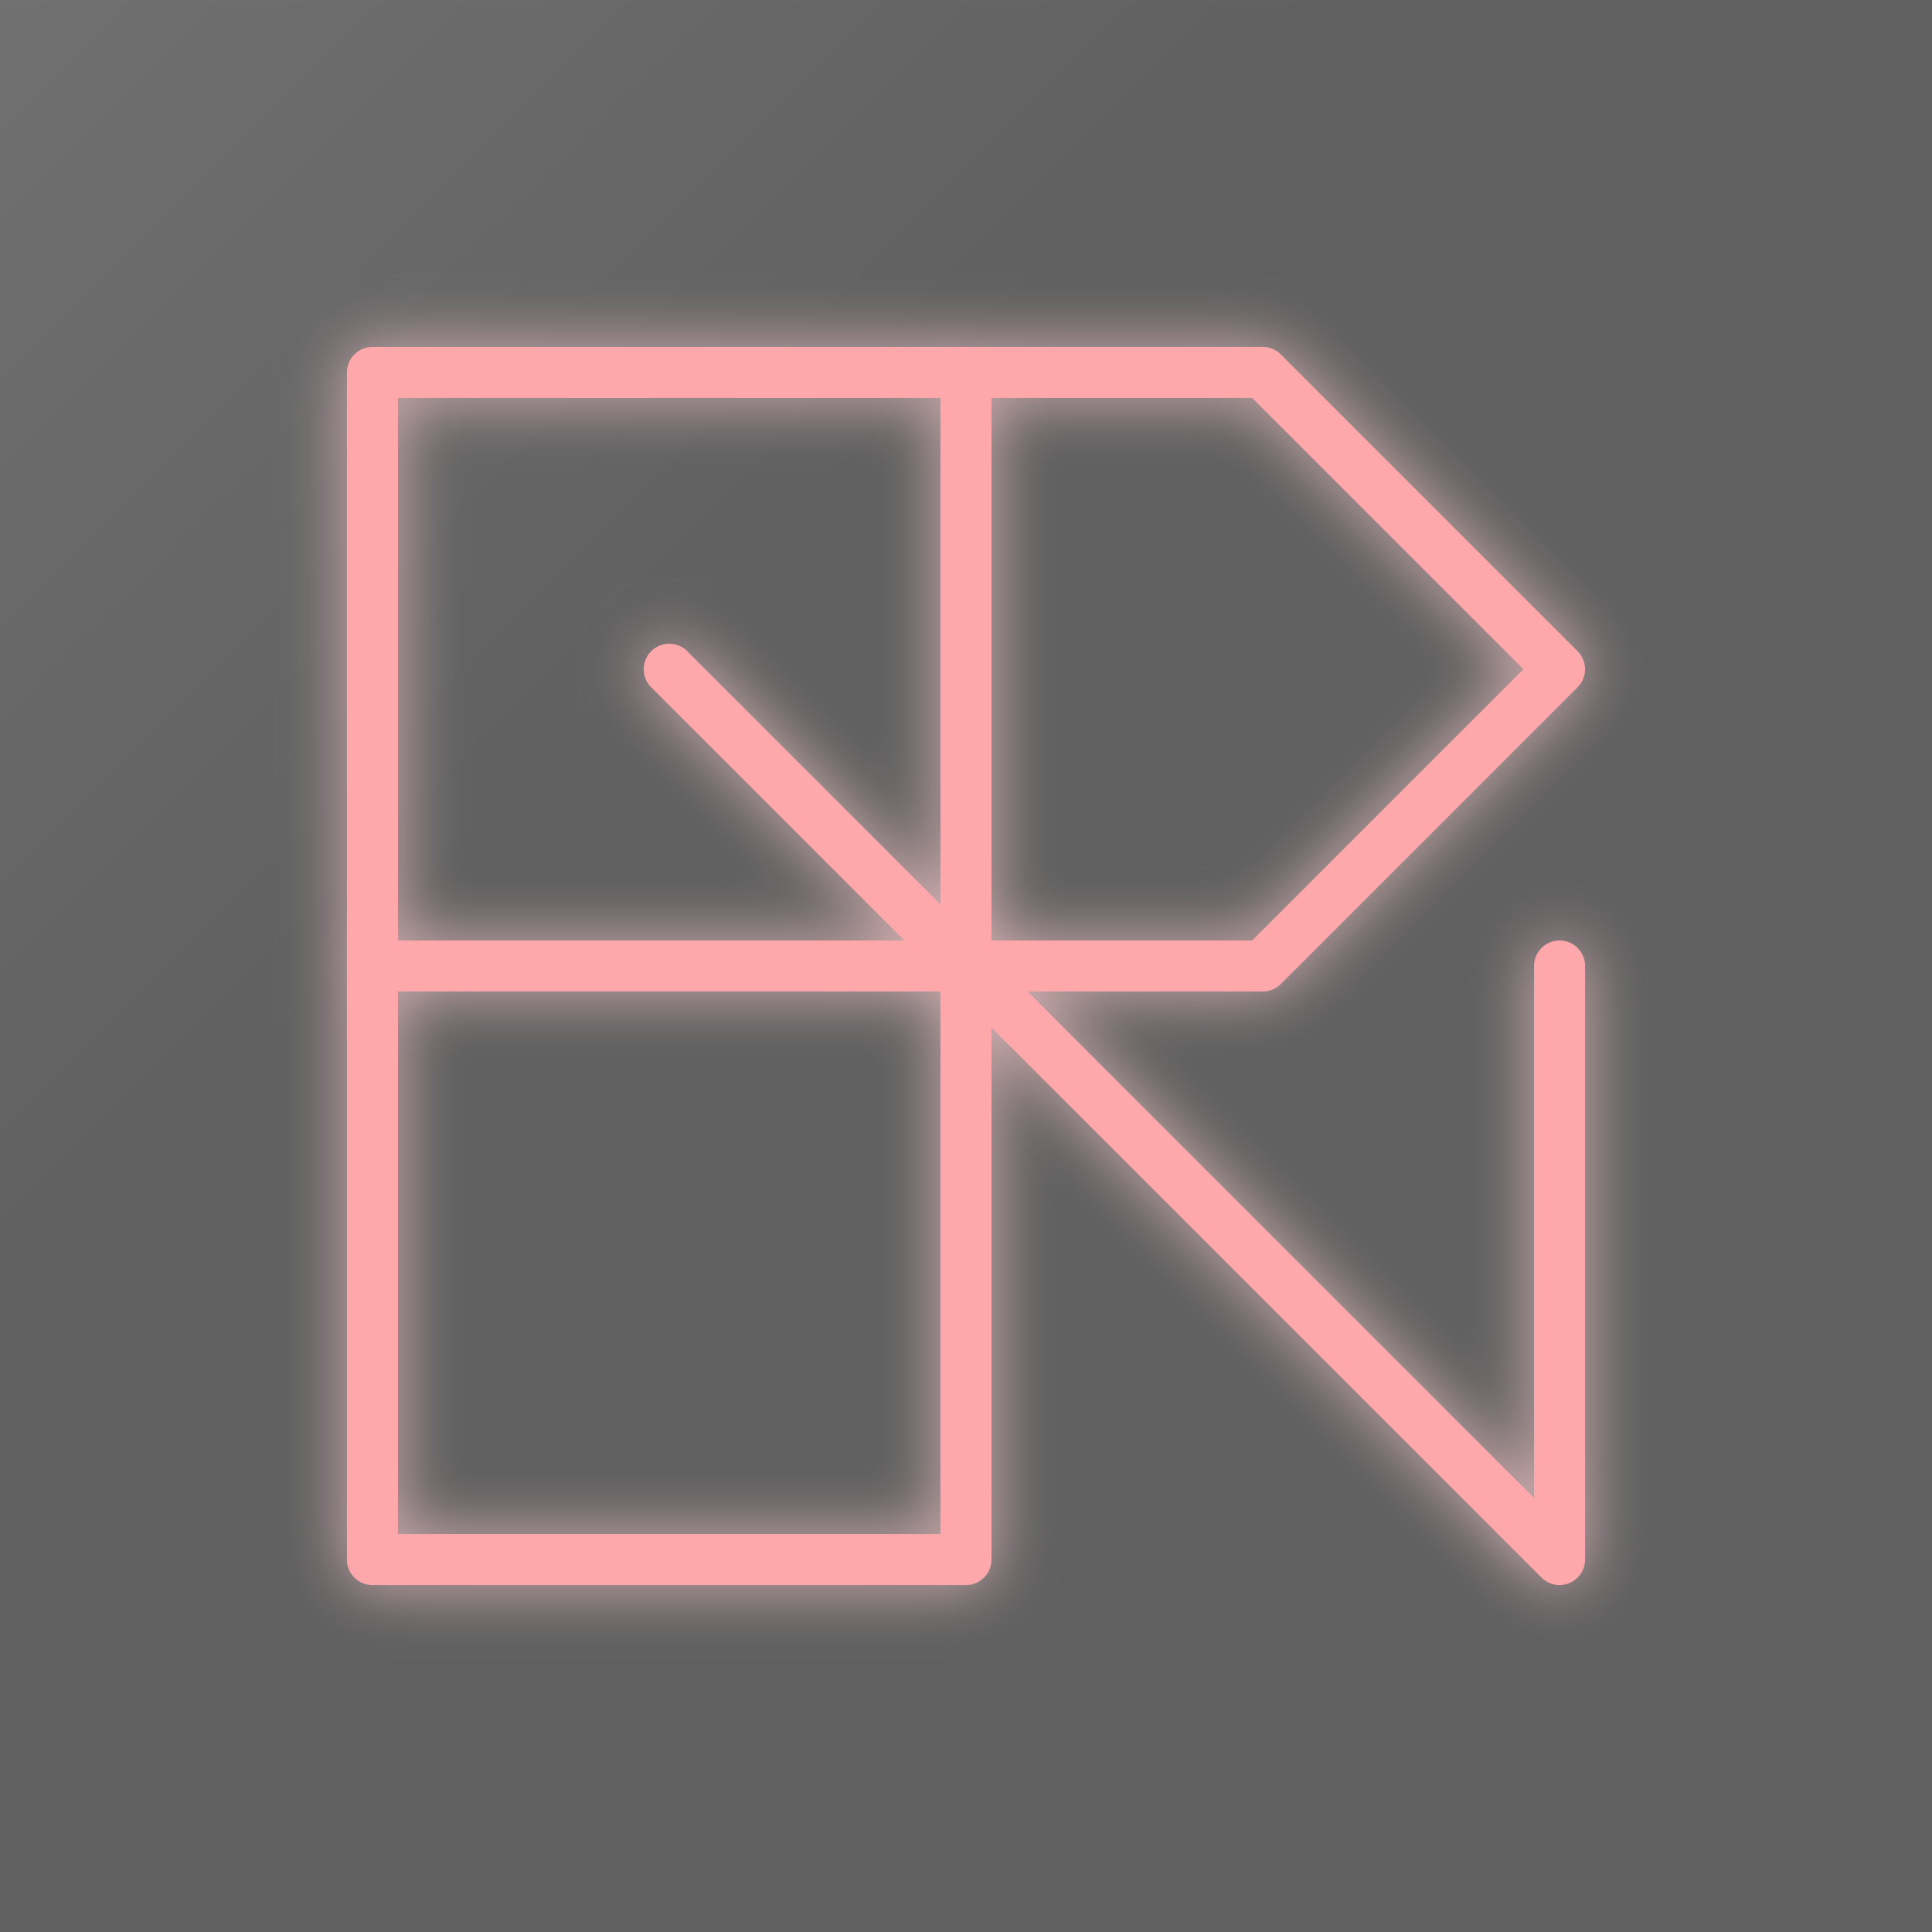
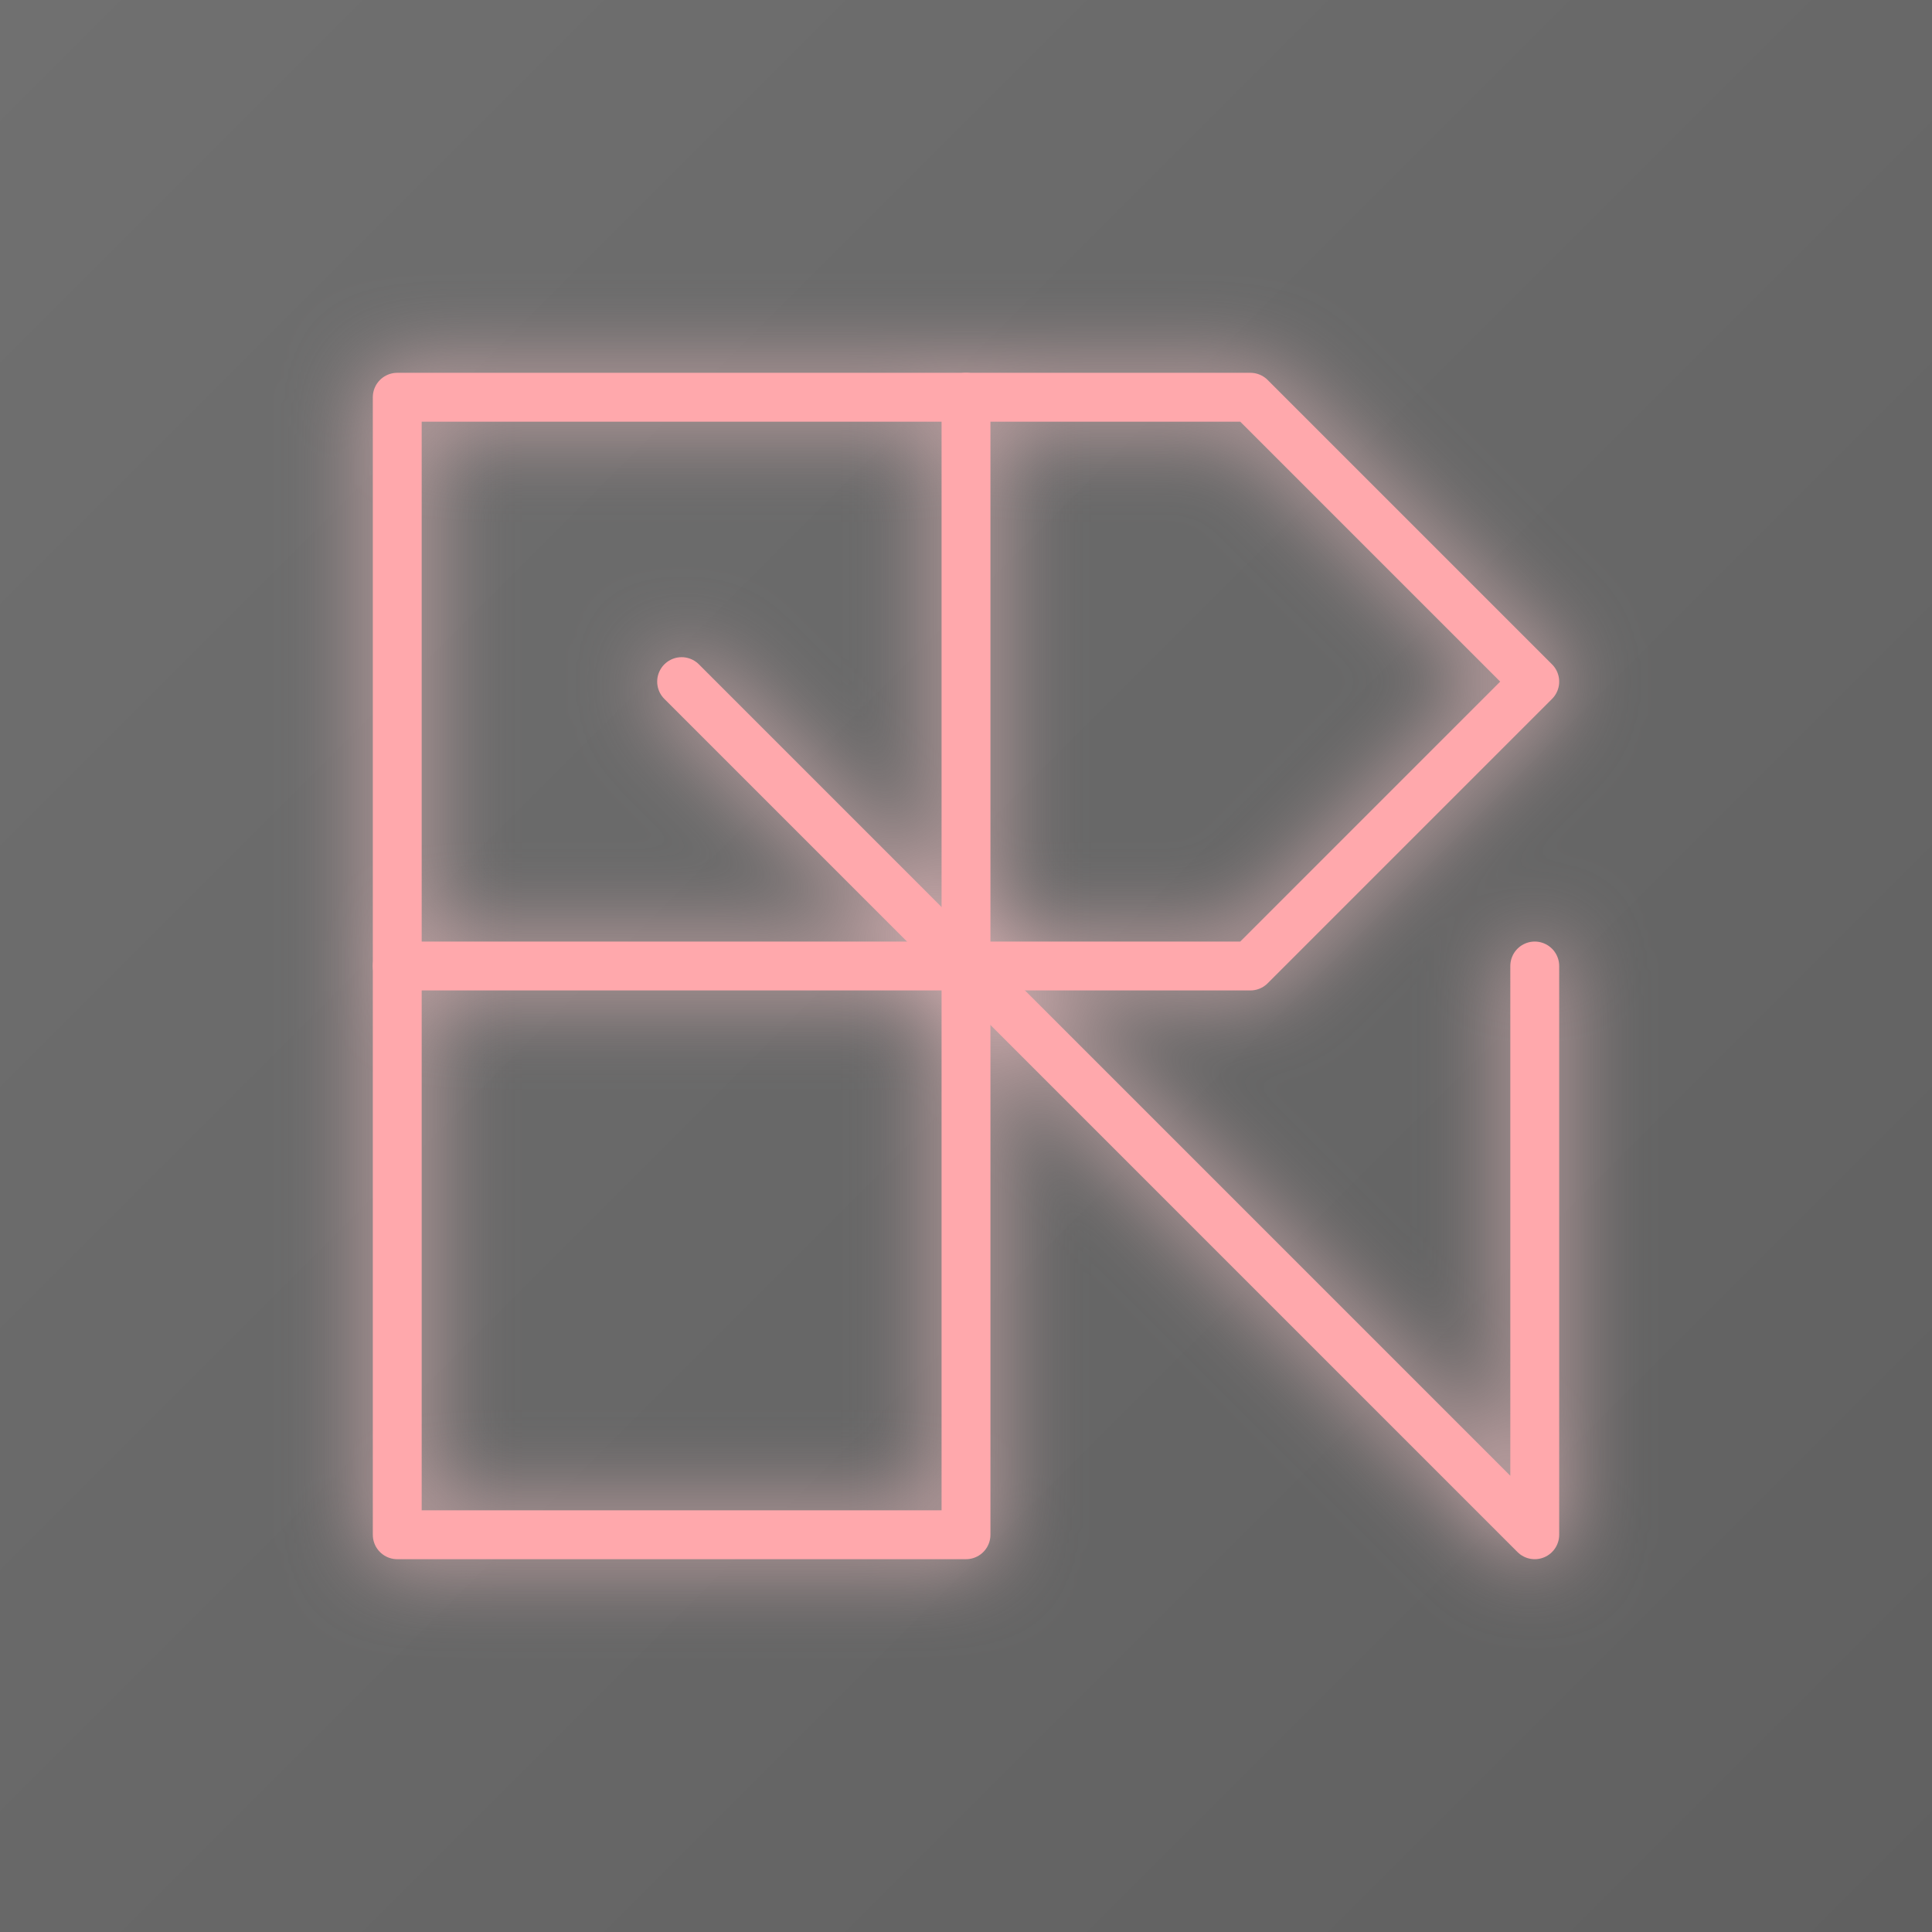
<svg xmlns="http://www.w3.org/2000/svg" xmlns:xlink="http://www.w3.org/1999/xlink" width="256" height="256" viewBox="0 0 64 64" version="1.1" id="svg8">
  <defs id="defs2">
    <linearGradient id="linearGradient1699">
      <stop style="stop-color:#707070;stop-opacity:1;" offset="0" id="stop1695" />
      <stop style="stop-color:#606060;stop-opacity:1;" offset="1" id="stop1697" />
    </linearGradient>
-     <filter style="color-interpolation-filters:sRGB" id="filter4879" x="-0.085" width="1.17" y="-0.085" height="1.17">
-       <feGaussianBlur stdDeviation="1.542" id="feGaussianBlur4881" />
+     <linearGradient xlink:href="#linearGradient1699" id="linearGradient1703" x1="0" y1="0" x2="64" y2="64" gradientUnits="userSpaceOnUse" />
+     <filter style="color-interpolation-filters:sRGB" id="filter4879-3" x="-0.11" width="1.22" y="-0.11" height="1.22">
+       <feGaussianBlur stdDeviation="1.542" id="feGaussianBlur4881-6" />
    </filter>
-     <linearGradient xlink:href="#linearGradient1699" id="linearGradient1703" x1="0.0" y1="229.508" x2="22.135" y2="251.643" gradientUnits="userSpaceOnUse" />
  </defs>
-   <g id="layer1" transform="translate(0,-229.2666)">
-     <rect style="fill:url(#linearGradient1703);fill-opacity:1;stroke:none;stroke-width:0" id="rect234" width="64" height="64" x="0" y="229.267" />
-     <g id="g191" transform="matrix(0.7983056,0,0,0.7983056,4.964052,51.20148)">
-       <g style="fill:none;fill-opacity:1;stroke:#dab3b5;stroke-width:2.5;stroke-linecap:round;stroke-linejoin:round;stroke-miterlimit:4;stroke-dasharray:none;stroke-dashoffset:0;stroke-opacity:1;filter:url(#filter4879)" transform="matrix(0.8466667,0,0,0.8466667,6.773333,36.18268)" id="g4545">
-         <path style="fill:none;fill-opacity:1;stroke:#dab3b5;stroke-width:2.5;stroke-linecap:round;stroke-linejoin:round;stroke-miterlimit:4;stroke-dasharray:none;stroke-dashoffset:0;stroke-opacity:1" d="M 2.909,268.058 H 32 46.545 l 14.545,-14.545 -14.545,-14.545 H 32 2.909 Z" id="path4539" />
-         <path style="fill:none;fill-opacity:1;stroke:#dab3b5;stroke-width:2.5;stroke-linecap:round;stroke-linejoin:round;stroke-miterlimit:4;stroke-dasharray:none;stroke-dashoffset:0;stroke-opacity:1" d="m 17.455,253.513 43.636,43.636 v -29.091" id="path4541" />
-         <path style="fill:none;fill-opacity:1;stroke:#dab3b5;stroke-width:2.5;stroke-linecap:round;stroke-linejoin:round;stroke-miterlimit:4;stroke-dasharray:none;stroke-dashoffset:0;stroke-opacity:1" d="m 2.909,268.058 v 29.091 H 32 v -58.182" id="path4543" />
+   <g id="layer1">
+     <rect style="fill:url(#linearGradient1703);fill-opacity:1;stroke:none;stroke-width:0" id="rect234" width="64" height="64" x="0" y="0" />
+     <g id="g2" transform="matrix(0.9,0,0,0.9,3.2,3.2)">
+       <g style="fill:none;fill-opacity:1;stroke:#dab3b5;stroke-width:1.799;stroke-linecap:round;stroke-linejoin:round;stroke-miterlimit:4;stroke-dasharray:none;stroke-dashoffset:0;stroke-opacity:1;filter:url(#filter4879-3)" id="g4545-7">
+         <path style="fill:none;fill-opacity:1;stroke:#dab3b5;stroke-width:1.799;stroke-linecap:round;stroke-linejoin:round;stroke-miterlimit:4;stroke-dasharray:none;stroke-dashoffset:0;stroke-opacity:1" d="M 11.066,32 H 32 42.467 L 52.934,21.533 42.467,11.066 H 32 11.066 Z" id="path4539-5" />
+         <path style="fill:none;fill-opacity:1;stroke:#dab3b5;stroke-width:1.799;stroke-linecap:round;stroke-linejoin:round;stroke-miterlimit:4;stroke-dasharray:none;stroke-dashoffset:0;stroke-opacity:1" d="M 21.533,21.533 52.934,52.934 V 32" id="path4541-3" />
+         <path style="fill:none;fill-opacity:1;stroke:#dab3b5;stroke-width:1.799;stroke-linecap:round;stroke-linejoin:round;stroke-miterlimit:4;stroke-dasharray:none;stroke-dashoffset:0;stroke-opacity:1" d="M 11.066,32 V 52.934 H 32 V 11.066" id="path4543-5" />
      </g>
-       <g id="g4537" transform="matrix(0.8466667,0,0,0.8466667,6.773333,36.18268)" style="stroke:#ffa8ac;stroke-width:2.5;stroke-linecap:round;stroke-linejoin:round;stroke-miterlimit:4;stroke-dasharray:none;stroke-dashoffset:0;stroke-opacity:1">
-         <path id="path3713" d="M 2.909,268.058 H 32 46.545 l 14.545,-14.545 -14.545,-14.545 H 32 2.909 Z" style="fill:none;stroke:#ffa8ac;stroke-width:2.5;stroke-linecap:round;stroke-linejoin:round;stroke-miterlimit:4;stroke-dasharray:none;stroke-dashoffset:0;stroke-opacity:1" />
-         <path id="path3717" d="m 17.455,253.513 43.636,43.636 v -29.091" style="fill:none;stroke:#ffa8ac;stroke-width:2.5;stroke-linecap:round;stroke-linejoin:round;stroke-miterlimit:4;stroke-dasharray:none;stroke-dashoffset:0;stroke-opacity:1" />
-         <path id="path4532" d="m 2.909,268.058 v 29.091 H 32 v -58.182" style="fill:none;stroke:#ffa8ac;stroke-width:2.5;stroke-linecap:round;stroke-linejoin:round;stroke-miterlimit:4;stroke-dasharray:none;stroke-dashoffset:0;stroke-opacity:1" />
+       <g id="g4537-6" style="stroke:#ffa8ac;stroke-width:1.799;stroke-linecap:round;stroke-linejoin:round;stroke-miterlimit:4;stroke-dasharray:none;stroke-dashoffset:0;stroke-opacity:1">
+         <path id="path3713-2" d="M 11.066,32 H 32 42.467 L 52.934,21.533 42.467,11.066 H 32 11.066 Z" style="fill:none;stroke:#ffa8ac;stroke-width:1.799;stroke-linecap:round;stroke-linejoin:round;stroke-miterlimit:4;stroke-dasharray:none;stroke-dashoffset:0;stroke-opacity:1" />
+         <path id="path3717-9" d="M 21.533,21.533 52.934,52.934 V 32" style="fill:none;stroke:#ffa8ac;stroke-width:1.799;stroke-linecap:round;stroke-linejoin:round;stroke-miterlimit:4;stroke-dasharray:none;stroke-dashoffset:0;stroke-opacity:1" />
+         <path id="path4532-1" d="M 11.066,32 V 52.934 H 32 V 11.066" style="fill:none;stroke:#ffa8ac;stroke-width:1.799;stroke-linecap:round;stroke-linejoin:round;stroke-miterlimit:4;stroke-dasharray:none;stroke-dashoffset:0;stroke-opacity:1" />
      </g>
    </g>
  </g>
</svg>
